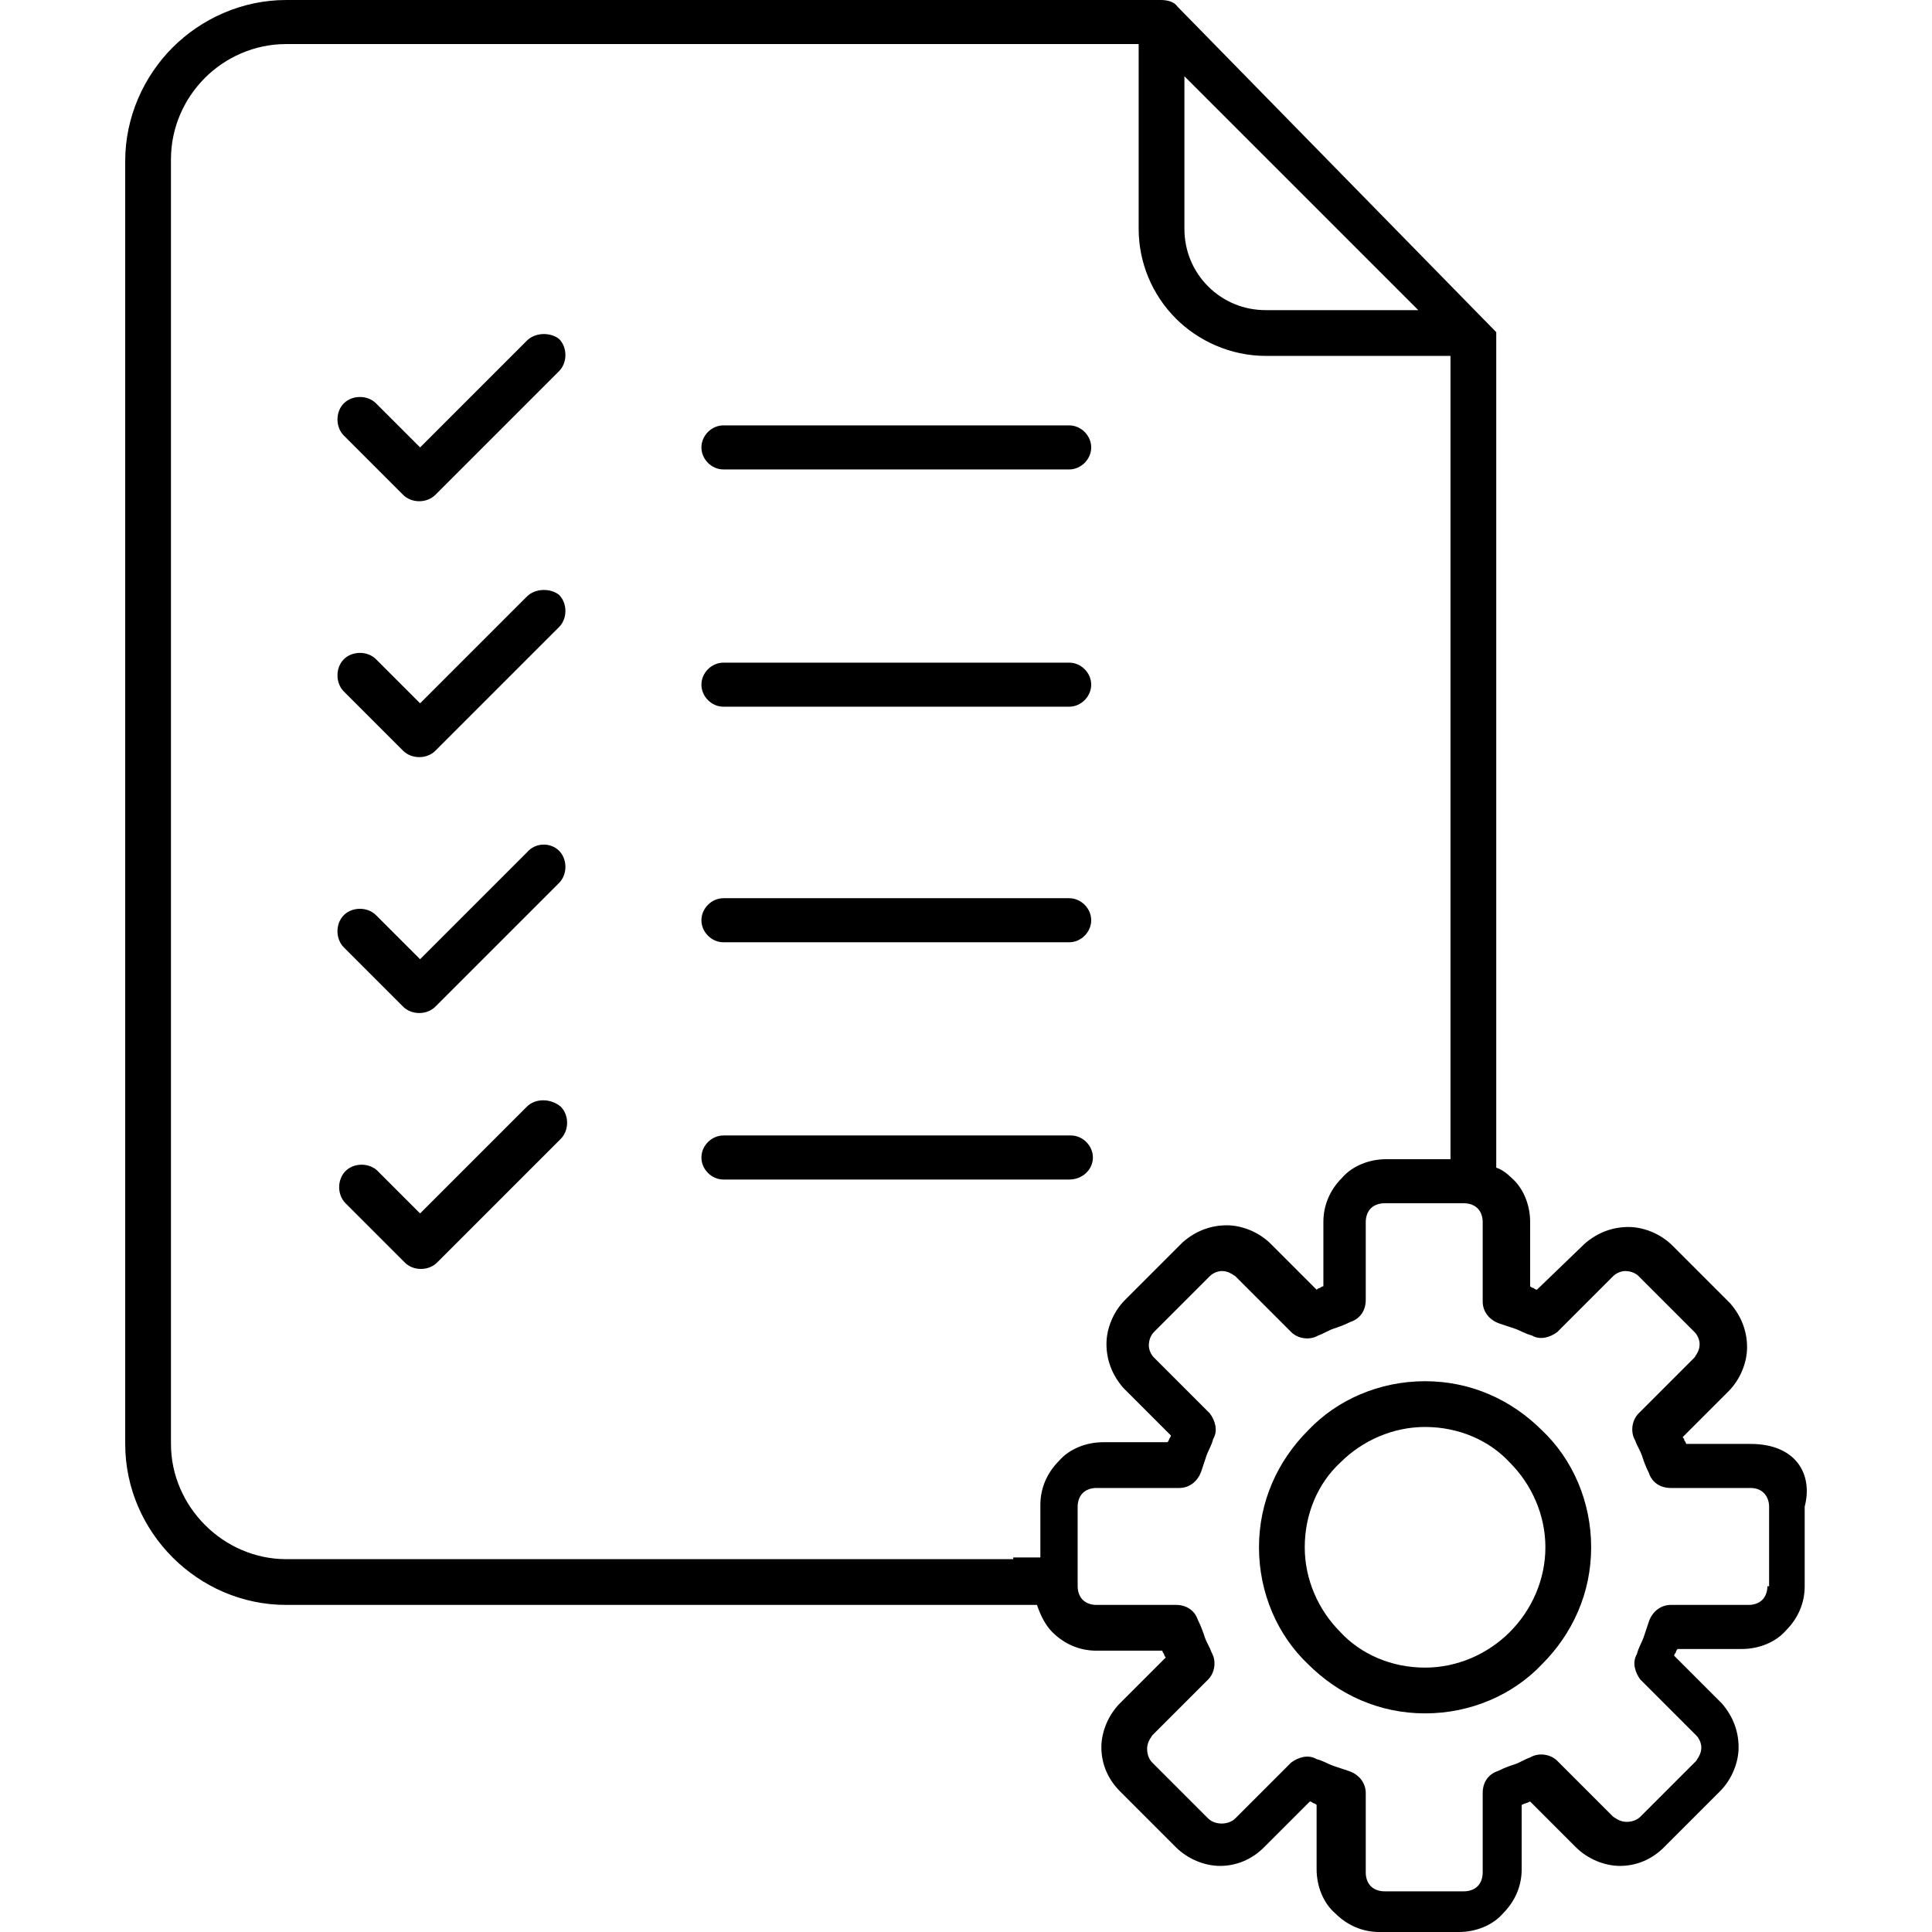
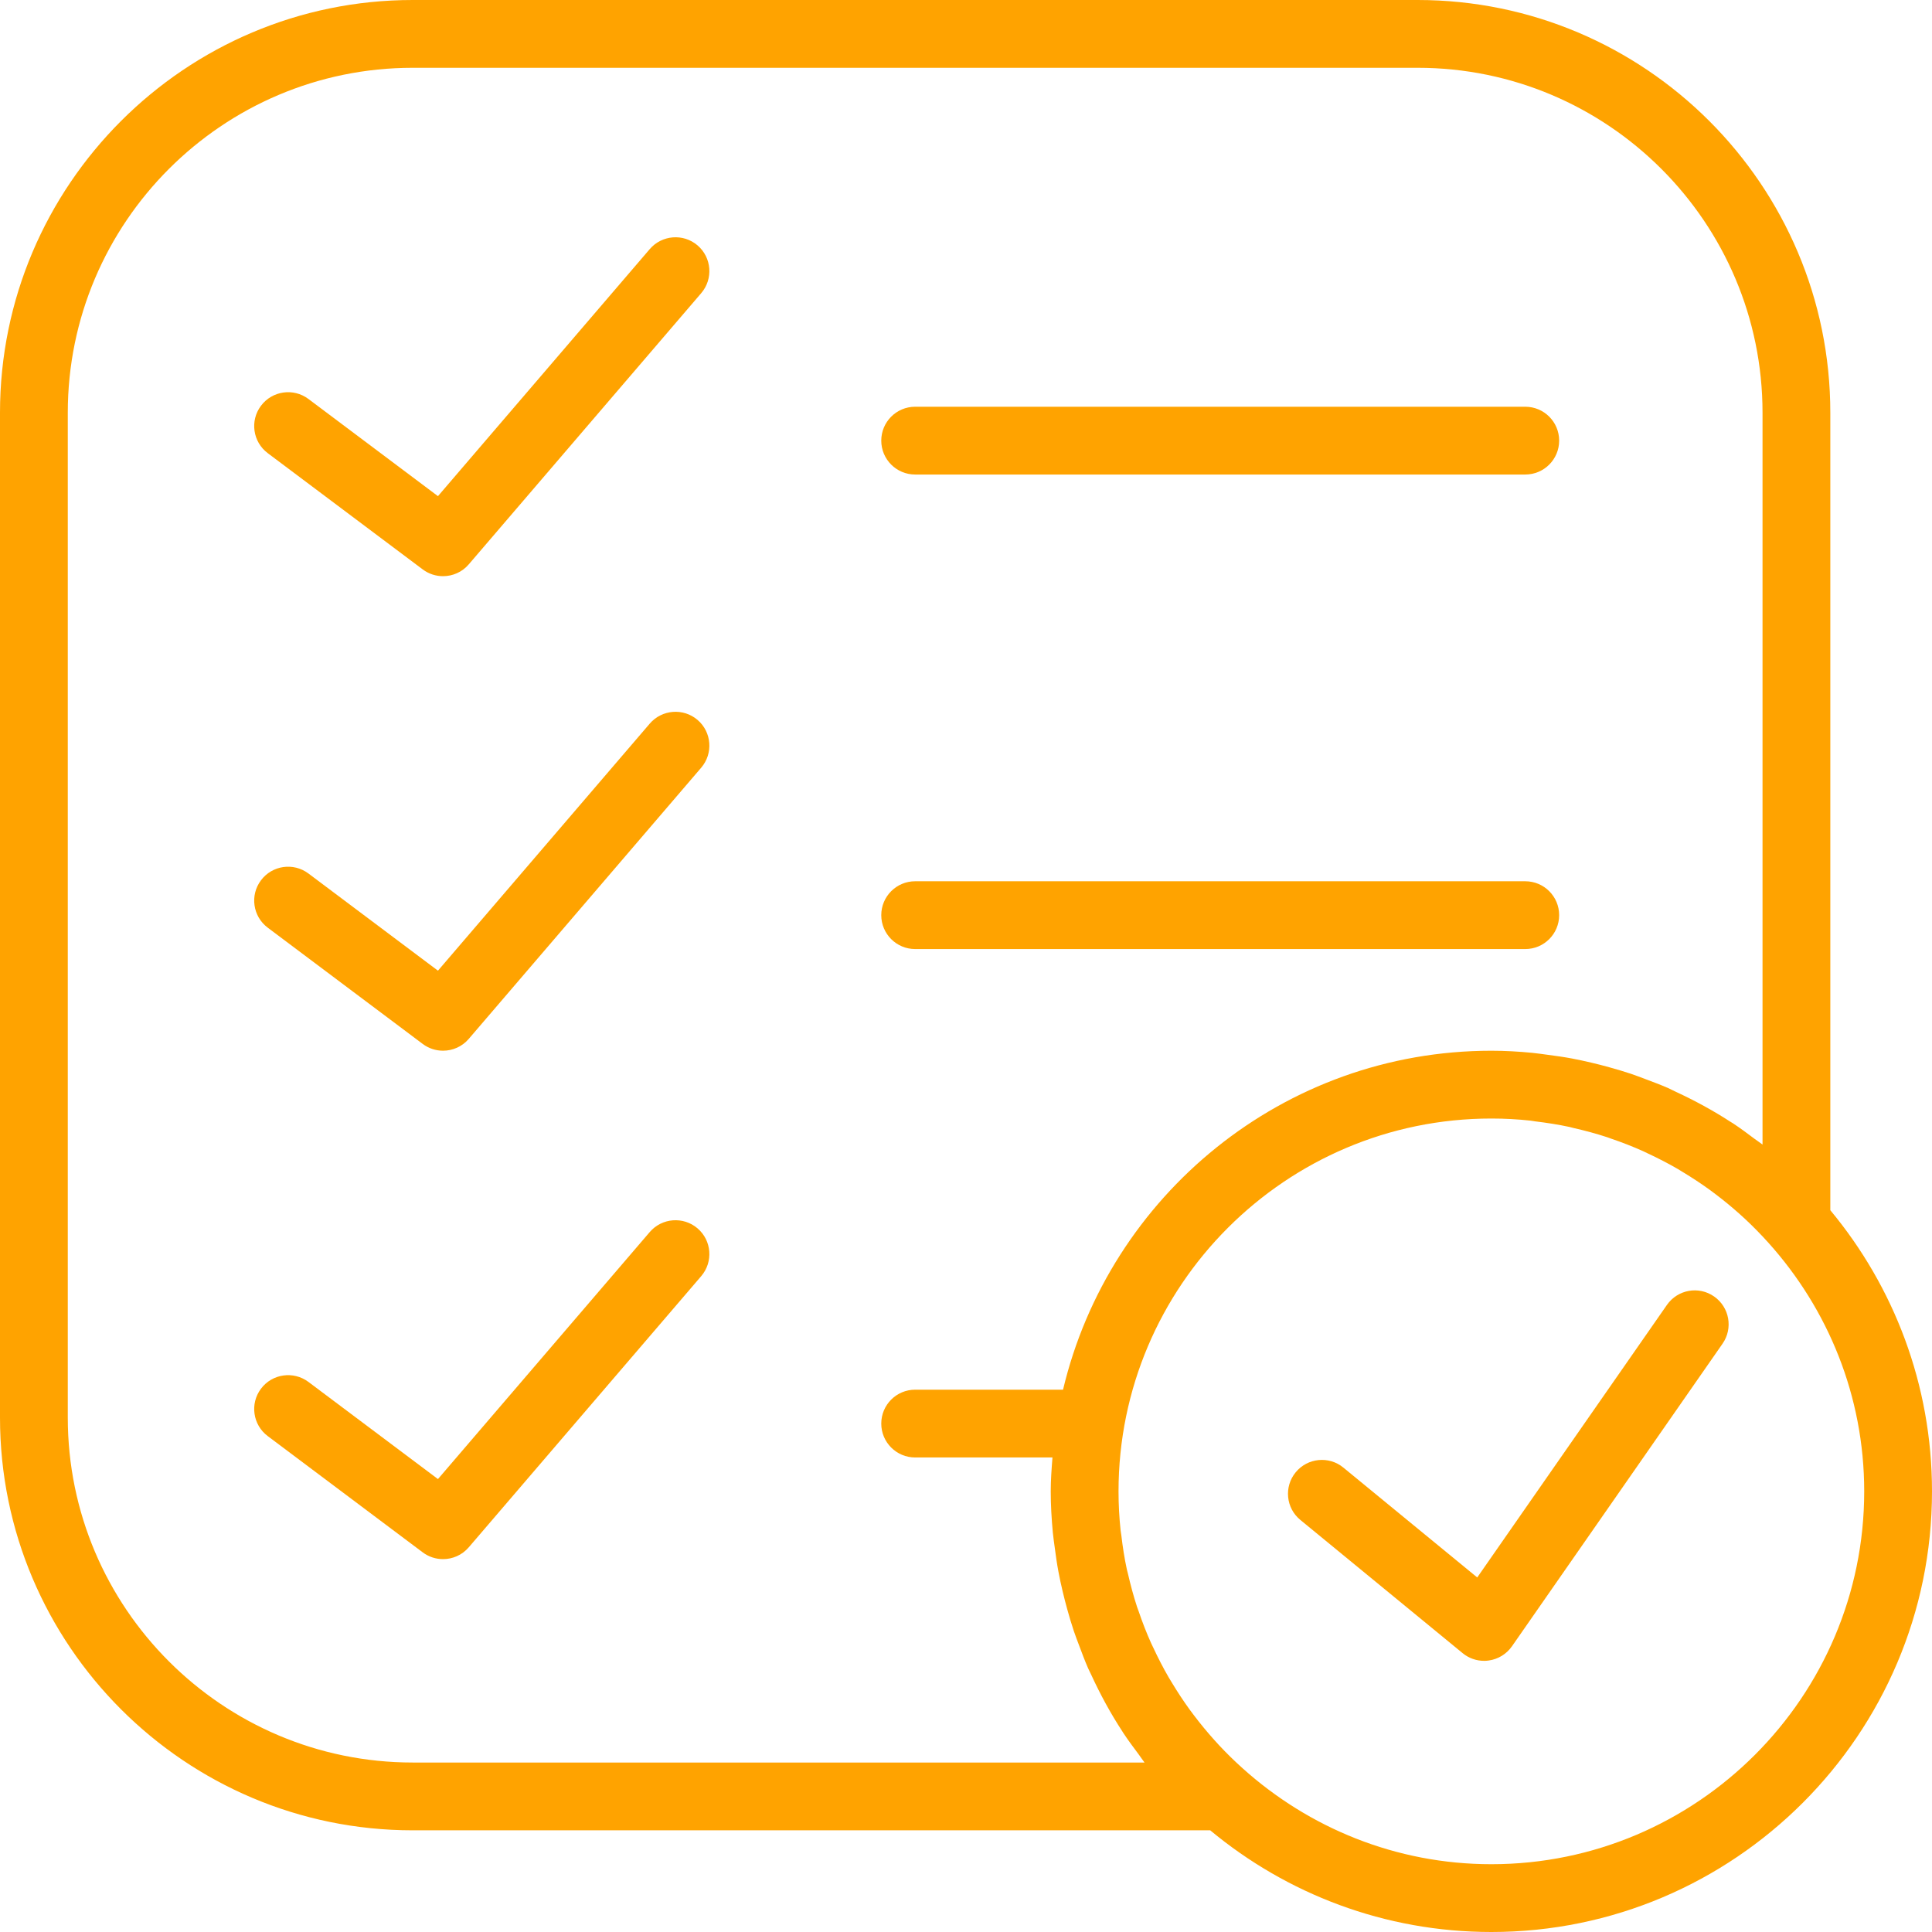
- <svg xmlns="http://www.w3.org/2000/svg" version="1.1" id="Capa_1" x="0px" y="0px" viewBox="0 0 456 456" style="enable-background:new 0 0 456 456;" xml:space="preserve">
+ <svg xmlns="http://www.w3.org/2000/svg" version="1.1" id="Capa_1" x="0px" y="0px" viewBox="0 0 57 57" style="enable-background:new 0 0 57 57;" xml:space="preserve" width="96px" height="96px">
  <g>
    <g>
-       <g>
-         <path d="M95.152,116.8c2,2,5.6,2,7.6,0l29.2-29.2c2-2,2-5.6,0-7.6c-2-1.6-5.6-1.6-7.6,0.4l-25.2,25.2l-10.4-10.4     c-2-2-5.6-2-7.6,0s-2,5.6,0,7.6L95.152,116.8z" />
-         <path d="M170.752,222.4h81.6c2.8,0,5.2-2.4,5.2-5.2s-2.4-5.2-5.2-5.2h-81.6c-2.8,0-5.2,2.4-5.2,5.2S167.952,222.4,170.752,222.4z     " />
-         <path d="M252.752,268h-82c-2.8,0-5.2,2.4-5.2,5.2c0,2.8,2.4,5.2,5.2,5.2h81.6c3.2,0,5.6-2.4,5.6-5.2S255.552,268,252.752,268z" />
-         <path d="M95.152,237.6c2,2,5.6,2,7.6,0l29.2-29.2c2-2,2-5.6,0-7.6c-2-2-5.6-2-7.6,0.4l-25.2,25.2l-10.4-10.4c-2-2-5.6-2-7.6,0     s-2,5.6,0,7.6L95.152,237.6z" />
-         <path d="M170.752,166.8h81.6c2.8,0,5.2-2.4,5.2-5.2c0-2.8-2.4-5.2-5.2-5.2h-81.6c-2.8,0-5.2,2.4-5.2,5.2     C165.552,164.4,167.952,166.8,170.752,166.8z" />
-         <path d="M124.352,261.2l-25.2,25.2l-10-10c-2-2-5.6-2-7.6,0s-2,5.6,0,7.6l14,14c2,2,5.6,2,7.6,0l29.2-29.2c2-2,2-5.6,0-7.6     C129.952,259.2,126.352,259.2,124.352,261.2z" />
-         <path d="M170.752,110.8h81.6c2.8,0,5.2-2.4,5.2-5.2c0-2.8-2.4-5.2-5.2-5.2h-81.6c-2.8,0-5.2,2.4-5.2,5.2     C165.552,108.4,167.952,110.8,170.752,110.8z" />
-         <path d="M95.152,177.2c2,2,5.6,2,7.6,0l29.2-29.2c2-2,2-5.6,0-7.6c-2-1.6-5.6-1.6-7.6,0.4l-25.2,25.2l-10.4-10.4     c-2-2-5.6-2-7.6,0s-2,5.6,0,7.6L95.152,177.2z" />
-         <path d="M413.152,340.8h-15.2c0-0.4-0.4-0.8-0.4-0.8c0-0.4-0.4-0.8-0.4-0.8l10.8-10.8c2.8-2.8,4.4-6.8,4.4-10.4     c0-3.6-1.2-7.2-4-10.4l-0.4-0.4l-13.2-13.2c-2.8-2.8-6.8-4.4-10.4-4.4c-3.6,0-7.2,1.2-10.4,4l-0.4,0.4l-10.8,10.4     c-0.4,0-0.8-0.4-0.8-0.4c-0.4,0-0.8-0.4-0.8-0.4v-15.2c0-4-1.6-8-4.4-10.4c-1.2-1.2-2.4-2-3.6-2.4v-6V78.4l-75.2-76.8     c-0.8-1.2-2.4-1.6-4-1.6h-206.4c-10.4,0-20,4.4-26.8,11.2c-6.8,6.8-11.2,16.4-11.2,26.8v302.8c0,20.8,17.2,38,38,38h171.6h5.6     c0.8,2.4,2,4.8,3.6,6.4c2.8,2.8,6.4,4.4,10.4,4.4h15.6c0,0.4,0.4,0.8,0.4,0.8c0,0.4,0.4,0.8,0.4,0.8l-10.8,10.8     c-2.8,2.8-4.4,6.8-4.4,10.4c0,4,1.6,7.6,4.4,10.4l13.2,13.2c2.8,2.8,6.8,4.4,10.4,4.4c4,0,7.6-1.6,10.4-4.4l10.8-10.8     c0.4,0,0.8,0.4,0.8,0.4c0.4,0,0.8,0.4,0.8,0.4v15.2c0,4,1.6,8,4.4,10.4c2.8,2.8,6.4,4.4,10.4,4.4h18.8c4,0,8-1.6,10.4-4.4     c2.8-2.8,4.4-6.4,4.4-10.4V426c0.8-0.4,1.2-0.4,2-0.8l10.8,10.8c2.8,2.8,6.8,4.4,10.4,4.4c4,0,7.6-1.6,10.4-4.4l13.2-13.2     c2.8-2.8,4.4-6.8,4.4-10.4c0-3.6-1.2-7.2-4-10.4l-0.4-0.4l-10.8-10.8c0-0.4,0.4-0.8,0.4-0.8c0-0.4,0.4-0.8,0.4-0.8h15.2     c4,0,8-1.6,10.4-4.4c2.8-2.8,4.4-6.4,4.4-10.4v-18.8C427.952,348,423.952,340.8,413.152,340.8z M279.552,18l27.6,27.6l27.6,27.6     h-36c-5.2,0-10-2-13.6-5.6c-3.6-3.6-5.6-8.4-5.6-13.6V18z M249.952,344.8c-2.8,2.8-4.4,6.4-4.4,10.4v12.4h-6.4v0.4h-171.6     c-14.8,0-27.2-12.4-27.2-27.2V37.6c0-7.6,3.2-14.4,8-19.2s11.6-8,19.2-8h201.2V54c0,8,3.2,15.6,8.8,21.2     c5.2,5.2,12.8,8.8,21.2,8.8h43.6v184.4v5.2h-15.2c-4,0-8,1.6-10.4,4.4c-2.8,2.8-4.4,6.4-4.4,10.4v15.2c-0.4,0-0.8,0.4-0.8,0.4     c-0.4,0-0.8,0.4-0.8,0.4l-10.8-10.8c-2.8-2.8-6.8-4.4-10.4-4.4c-3.6,0-7.2,1.2-10.4,4l-0.4,0.4l-13.2,13.2     c-2.8,2.8-4.4,6.8-4.4,10.4c0,3.6,1.2,7.2,4,10.4l0.4,0.4l10.8,10.8c0,0.4-0.4,0.8-0.4,0.8c0,0.4-0.4,0.8-0.4,0.8h-15.2     C256.352,340.4,252.352,342,249.952,344.8z M417.552,374.4h-0.4c0,1.2-0.4,2.4-1.2,3.2c-0.8,0.8-2,1.2-3.2,1.2h-18.4     c-2.4,0-4.4,1.6-5.2,4c-0.4,1.2-0.8,2.4-1.2,3.6c-0.4,1.2-1.2,2.4-1.6,4c-1.2,2-0.4,4.4,0.8,6l13.2,13.2c0.8,0.8,1.2,2,1.2,2.8     c0,1.2-0.4,2-1.2,3.2l-13.2,13.2c-0.8,0.8-2,1.2-3.2,1.2s-2-0.4-3.2-1.2l-13.2-13.2c-1.6-1.6-4.4-2-6.4-0.8     c-1.2,0.4-2.4,1.2-3.6,1.6c-1.2,0.4-2.4,0.8-4,1.6c-2.4,0.8-3.6,2.8-3.6,5.2V442c0,1.2-0.4,2.4-1.2,3.2c-0.8,0.8-2,1.2-3.2,1.2     h-18.8c-1.2,0-2.4-0.4-3.2-1.2c-0.8-0.8-1.2-2-1.2-3.2v-18.8c0-2.4-1.6-4.4-4-5.2c-1.2-0.4-2.4-0.8-3.6-1.2     c-1.2-0.4-2.4-1.2-4-1.6c-2-1.2-4.4-0.4-6,0.8l-13.2,13.2c-0.8,0.8-2,1.2-3.2,1.2s-2.4-0.4-3.2-1.2l-13.2-13.2     c-0.8-0.8-1.2-2-1.2-3.2s0.4-2,1.2-3.2l13.2-13.2c1.6-1.6,2-4.4,0.8-6.4c-0.4-1.2-1.2-2.4-1.6-3.6c-0.4-1.2-0.8-2.4-1.6-4     c-0.8-2.4-2.8-3.6-5.2-3.6h-18.8c-1.2,0-2.4-0.4-3.2-1.2c-0.8-0.8-1.2-2-1.2-3.2v-18.8c0-1.2,0.4-2.4,1.2-3.2     c0.8-0.8,2-1.2,3.2-1.2h19.6c2.4,0,4.4-1.6,5.2-4c0.4-1.2,0.8-2.4,1.2-3.6s1.2-2.4,1.6-4c1.2-2,0.4-4.4-0.8-6l-13.2-13.2     c-0.8-0.8-1.2-2-1.2-2.8c0-1.2,0.4-2.4,1.2-3.2l13.2-13.2c0.8-0.8,2-1.2,2.8-1.2c1.2,0,2,0.4,3.2,1.2l13.2,13.2     c1.6,1.6,4.4,2,6.4,0.8c1.2-0.4,2.4-1.2,3.6-1.6c1.2-0.4,2.4-0.8,4-1.6c2.4-0.8,3.6-2.8,3.6-5.2v-18.4c0-1.2,0.4-2.4,1.2-3.2     c0.8-0.8,2-1.2,3.2-1.2h18.8c1.2,0,2.4,0.4,3.2,1.2c0.8,0.8,1.2,2,1.2,3.2v18.8c0,2.4,1.6,4.4,4,5.2c1.2,0.4,2.4,0.8,3.6,1.2     c1.2,0.4,2.4,1.2,4,1.6c2,1.2,4.4,0.4,6-0.8l13.2-13.2c0.8-0.8,2-1.2,2.8-1.2c1.2,0,2.4,0.4,3.2,1.2l13.2,13.2     c0.8,0.8,1.2,2,1.2,2.8c0,1.2-0.4,2-1.2,3.2l-13.2,13.2c-1.6,1.6-2,4.4-0.8,6.4c0.4,1.2,1.2,2.4,1.6,3.6c0.4,1.2,0.8,2.4,1.6,4     c0.8,2.4,2.8,3.6,5.2,3.6h18.8c3.2,0,4.4,2.4,4.4,4.4V374.4z" />
-         <path d="M363.952,337.6c-7.2-7.2-16.8-11.6-27.6-11.6s-20.8,4.4-27.6,11.6c-7.2,7.2-11.6,16.8-11.6,27.6s4.4,20.8,11.6,27.6     c7.2,7.2,16.8,11.6,27.6,11.6s20.8-4.4,27.6-11.6c7.2-7.2,11.6-16.8,11.6-27.6C375.552,354.4,371.152,344.4,363.952,337.6z      M356.352,385.2c-5.2,5.2-12.4,8.4-20,8.4c-8,0-15.2-3.2-20-8.4c-5.2-5.2-8.4-12.4-8.4-20c0-8,3.2-15.2,8.4-20     c5.2-5.2,12.4-8.4,20-8.4c8,0,15.2,3.2,20,8.4c5.2,5.2,8.4,12.4,8.4,20C364.752,372.8,361.552,380,356.352,385.2z" />
-       </g>
+       <path d="M49.179,38.5l-5.596,8.04l-3.949-3.241c-0.426-0.351-1.057-0.288-1.407,0.138c-0.351,0.427-0.289,1.058,0.139,1.407   l4.786,3.929C43.331,48.921,43.556,49,43.786,49c0.045,0,0.091-0.003,0.137-0.01c0.276-0.038,0.524-0.19,0.684-0.419l6.214-8.929   c0.315-0.453,0.204-1.076-0.25-1.392C50.117,37.933,49.495,38.046,49.179,38.5z" data-original="#000000" class="active-path" data-old_color="#000000" fill="#FFA300" />
+       <path d="M54,35.705V12.176C54,5.462,48.538,0,41.824,0H12.176C5.462,0,0,5.462,0,12.176v29.648C0,48.538,5.462,54,12.176,54h23.529   c2.253,1.872,5.144,3,8.295,3c7.168,0,13-5.832,13-13C57,40.849,55.872,37.958,54,35.705z M12.176,52C6.565,52,2,47.436,2,41.824   V12.176C2,6.564,6.565,2,12.176,2h29.648C47.435,2,52,6.564,52,12.176v21.592c-0.075-0.059-0.155-0.109-0.231-0.166   c-0.21-0.158-0.42-0.315-0.64-0.46c-0.023-0.015-0.048-0.028-0.071-0.043c-0.514-0.334-1.055-0.628-1.616-0.888   c-0.076-0.035-0.15-0.075-0.226-0.109c-0.22-0.097-0.445-0.18-0.671-0.265c-0.143-0.054-0.286-0.109-0.431-0.158   c-0.207-0.069-0.416-0.13-0.627-0.189c-0.179-0.05-0.359-0.097-0.54-0.139c-0.191-0.044-0.381-0.087-0.575-0.123   c-0.23-0.043-0.462-0.076-0.695-0.106c-0.156-0.02-0.311-0.045-0.469-0.06C44.808,31.023,44.405,31,44,31   c-6.134,0-11.277,4.276-12.637,10H27c-0.552,0-1,0.447-1,1s0.448,1,1,1h4.051C31.025,43.331,31,43.663,31,44   c0,0.405,0.024,0.808,0.061,1.208c0.015,0.159,0.039,0.314,0.06,0.471c0.03,0.231,0.063,0.462,0.106,0.69   c0.036,0.195,0.079,0.388,0.124,0.58c0.042,0.179,0.088,0.356,0.137,0.533c0.06,0.214,0.121,0.426,0.192,0.635   c0.047,0.141,0.101,0.279,0.153,0.418c0.086,0.23,0.171,0.459,0.269,0.683c0.029,0.066,0.064,0.13,0.094,0.196   c0.267,0.58,0.571,1.14,0.918,1.67c0.009,0.014,0.017,0.029,0.026,0.042c0.146,0.221,0.304,0.432,0.462,0.644   c0.057,0.076,0.107,0.155,0.165,0.23H12.176z M44,55c-2.821,0-5.39-1.077-7.339-2.83c-0.242-0.217-0.473-0.443-0.693-0.679   c-0.049-0.052-0.096-0.105-0.144-0.158c-0.209-0.233-0.407-0.473-0.595-0.721c-0.043-0.057-0.087-0.114-0.129-0.172   c-0.185-0.256-0.359-0.519-0.521-0.789c-0.033-0.054-0.067-0.107-0.099-0.163c-0.164-0.283-0.313-0.573-0.451-0.869   c-0.022-0.047-0.046-0.092-0.067-0.14c-0.139-0.309-0.261-0.625-0.37-0.946c-0.013-0.04-0.03-0.078-0.043-0.117   c-0.107-0.326-0.196-0.659-0.273-0.995c-0.009-0.039-0.022-0.077-0.03-0.117c-0.072-0.331-0.123-0.667-0.163-1.005   c-0.006-0.047-0.016-0.093-0.021-0.141C33.021,44.776,33,44.39,33,44c0-6.065,4.935-11,11-11c0.39,0,0.777,0.021,1.161,0.063   c0.045,0.005,0.088,0.015,0.133,0.021c0.34,0.041,0.679,0.093,1.012,0.165c0.038,0.008,0.074,0.021,0.112,0.029   c0.338,0.077,0.672,0.166,1,0.274c0.037,0.012,0.073,0.027,0.11,0.04c0.324,0.11,0.643,0.234,0.955,0.374   c0.044,0.02,0.087,0.043,0.131,0.063c0.299,0.139,0.592,0.29,0.878,0.455c0.052,0.03,0.103,0.063,0.154,0.094   c0.273,0.165,0.539,0.339,0.798,0.527c0.055,0.04,0.109,0.081,0.163,0.122c0.252,0.19,0.496,0.391,0.732,0.603   c0.05,0.045,0.1,0.089,0.148,0.135c0.239,0.223,0.469,0.458,0.69,0.704C53.926,38.616,55,41.182,55,44C55,50.065,50.065,55,44,55z" data-original="#000000" class="active-path" data-old_color="#000000" fill="#FFA300" />
+       <path d="M27,14h18c0.552,0,1-0.447,1-1s-0.448-1-1-1H27c-0.552,0-1,0.447-1,1S26.448,14,27,14z" data-original="#000000" class="active-path" data-old_color="#000000" fill="#FFA300" />
+       <path d="M27,28h18c0.552,0,1-0.447,1-1s-0.448-1-1-1H27c-0.552,0-1,0.447-1,1S26.448,28,27,28z" data-original="#000000" class="active-path" data-old_color="#000000" fill="#FFA300" />
+       <path d="M19.169,7.35l-6.248,7.288L9.1,11.771c-0.442-0.331-1.069-0.242-1.4,0.2c-0.332,0.441-0.242,1.068,0.2,1.399l4.571,3.429   c0.18,0.135,0.39,0.2,0.6,0.2c0.283,0,0.563-0.119,0.76-0.35l6.857-8c0.359-0.419,0.311-1.05-0.108-1.409   C20.162,6.882,19.529,6.93,19.169,7.35z" data-original="#000000" class="active-path" data-old_color="#000000" fill="#FFA300" />
+       <path d="M19.169,21.35l-6.248,7.288L9.1,25.771c-0.442-0.331-1.069-0.242-1.4,0.2c-0.332,0.441-0.242,1.068,0.2,1.399l4.571,3.429   c0.18,0.135,0.39,0.2,0.6,0.2c0.283,0,0.563-0.119,0.76-0.35l6.857-8c0.359-0.419,0.311-1.05-0.108-1.409   C20.162,20.882,19.529,20.93,19.169,21.35z" data-original="#000000" class="active-path" data-old_color="#000000" fill="#FFA300" />
+       <path d="M19.169,36.35l-6.248,7.287L9.1,40.771c-0.442-0.33-1.069-0.242-1.4,0.2c-0.332,0.441-0.242,1.068,0.2,1.399l4.571,3.429   c0.18,0.135,0.39,0.2,0.6,0.2c0.283,0,0.563-0.119,0.76-0.35l6.857-7.999c0.359-0.419,0.311-1.05-0.108-1.409   C20.162,35.882,19.529,35.93,19.169,36.35z" data-original="#000000" class="active-path" data-old_color="#000000" fill="#FFA300" />
    </g>
  </g>
-   <g>
- </g>
-   <g>
- </g>
-   <g>
- </g>
-   <g>
- </g>
-   <g>
- </g>
-   <g>
- </g>
-   <g>
- </g>
-   <g>
- </g>
-   <g>
- </g>
-   <g>
- </g>
-   <g>
- </g>
-   <g>
- </g>
-   <g>
- </g>
-   <g>
- </g>
-   <g>
- </g>
</svg>
